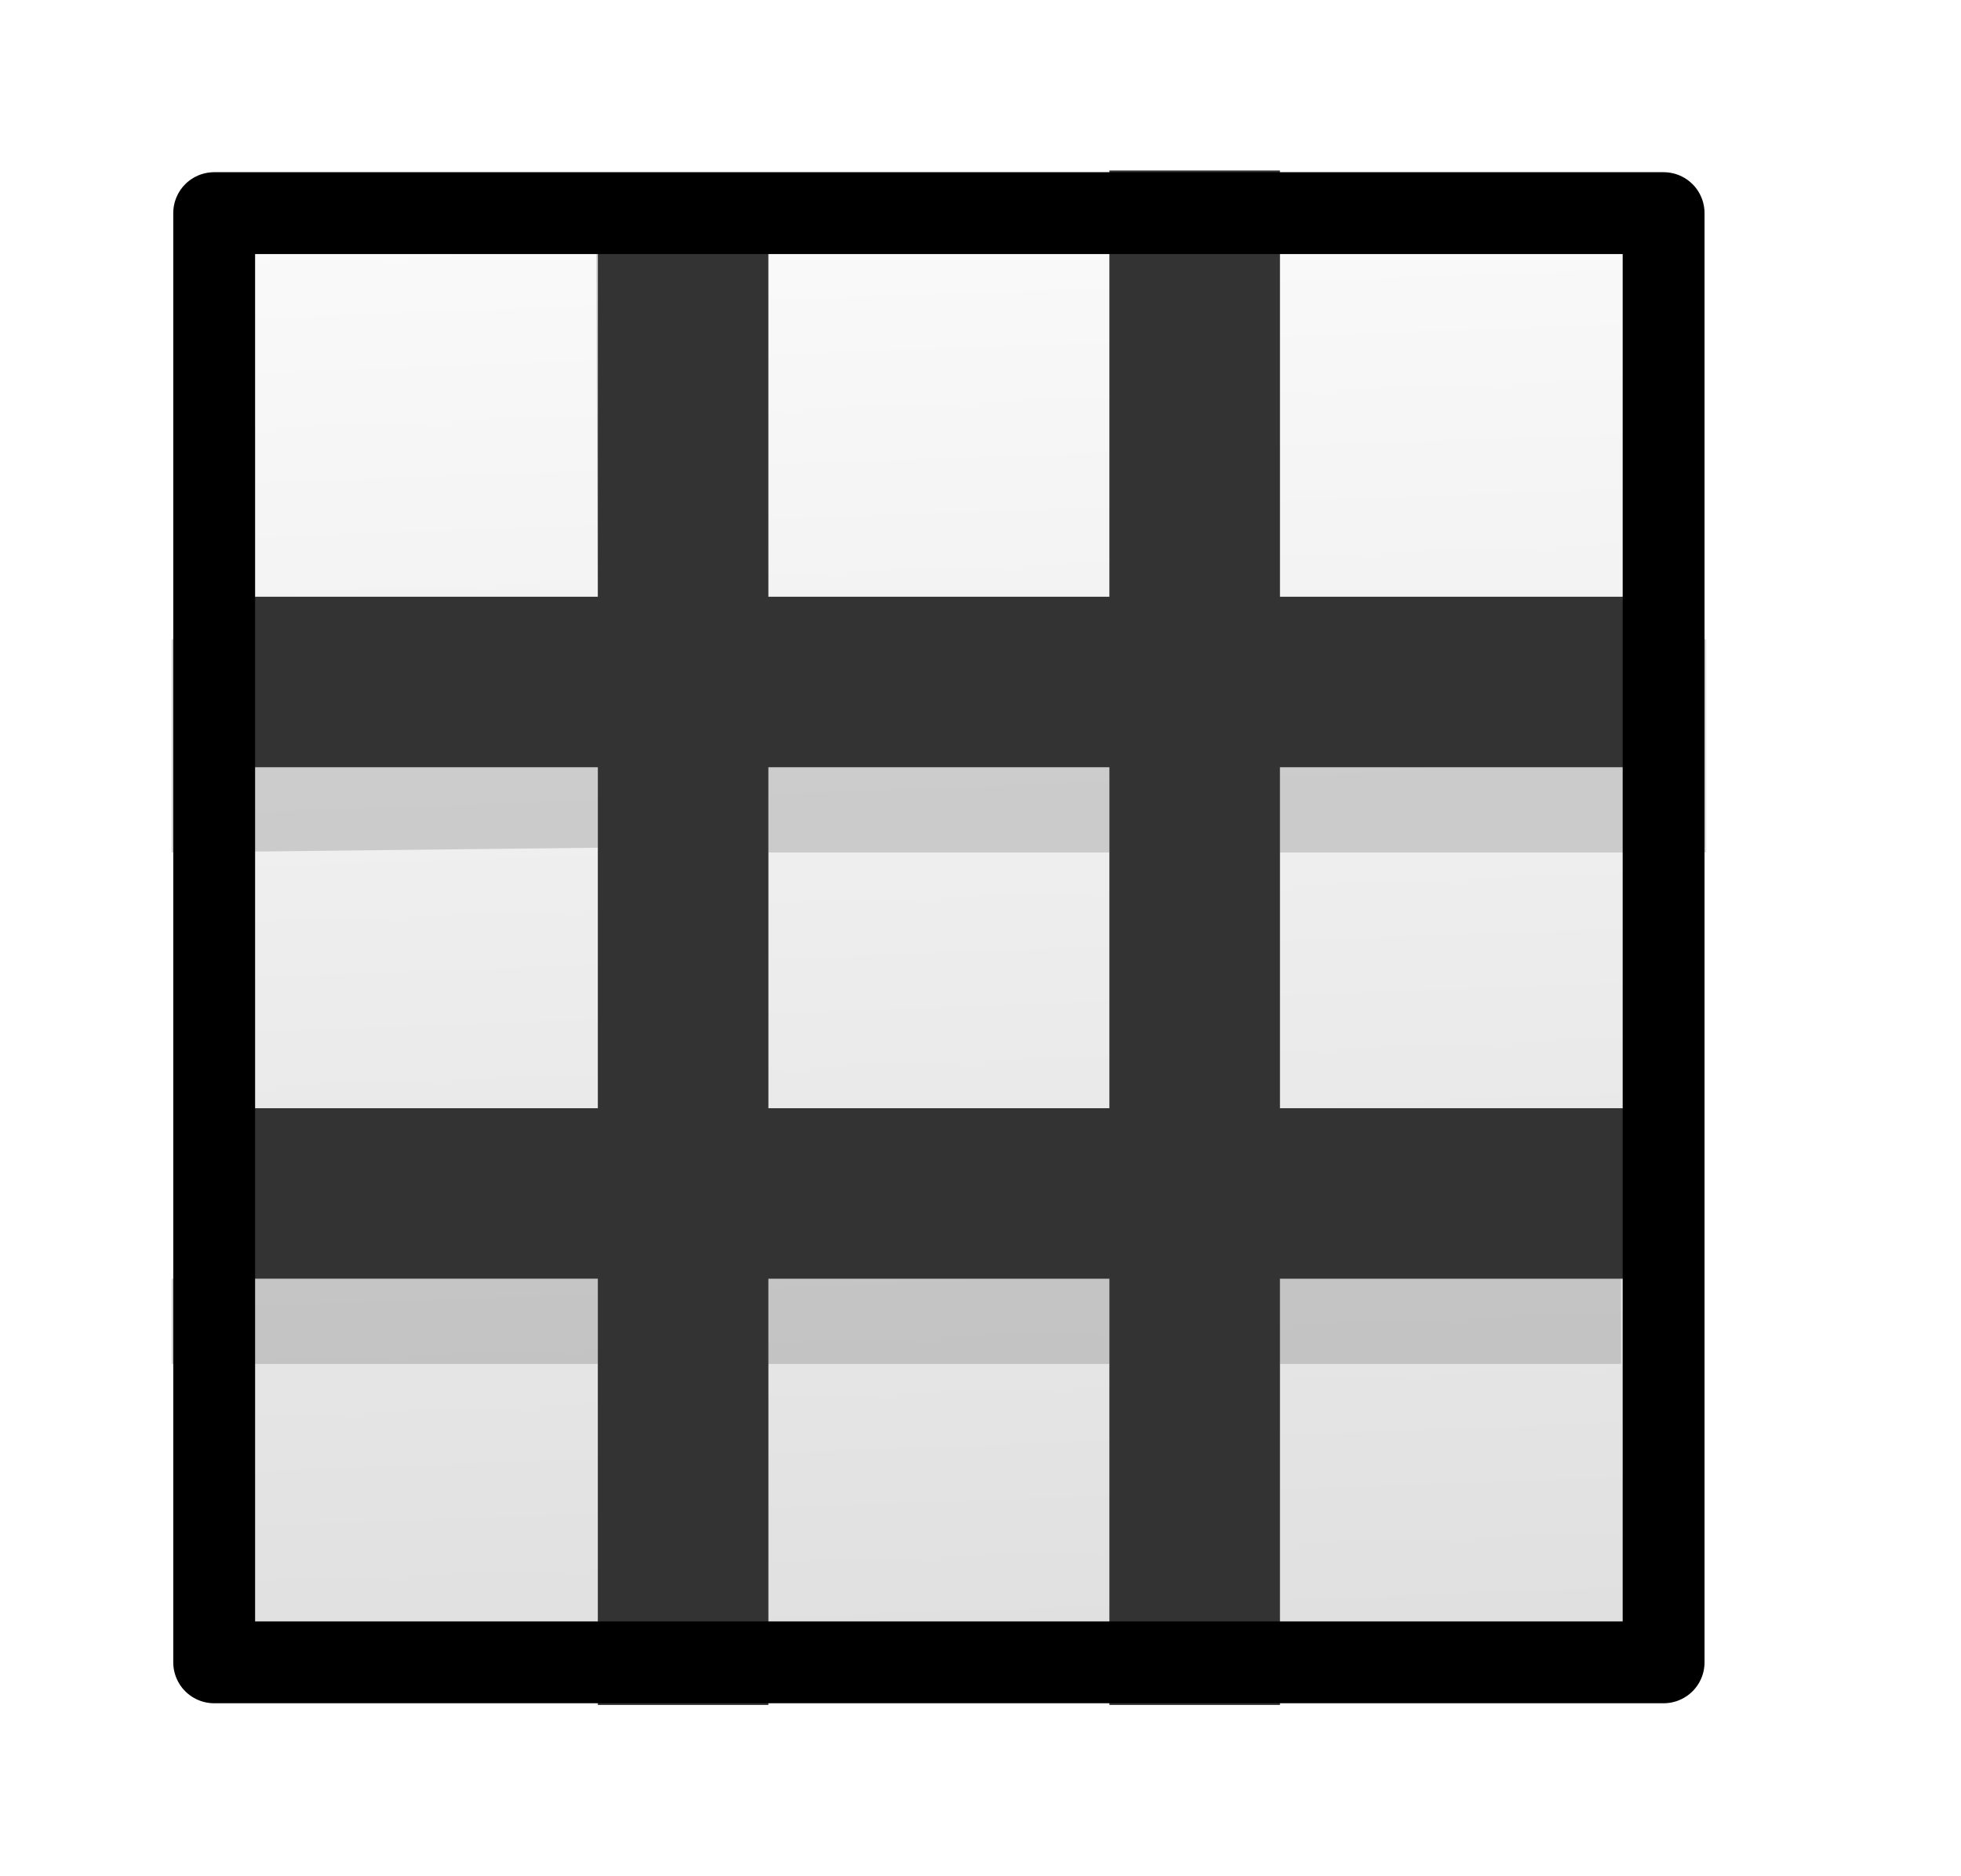
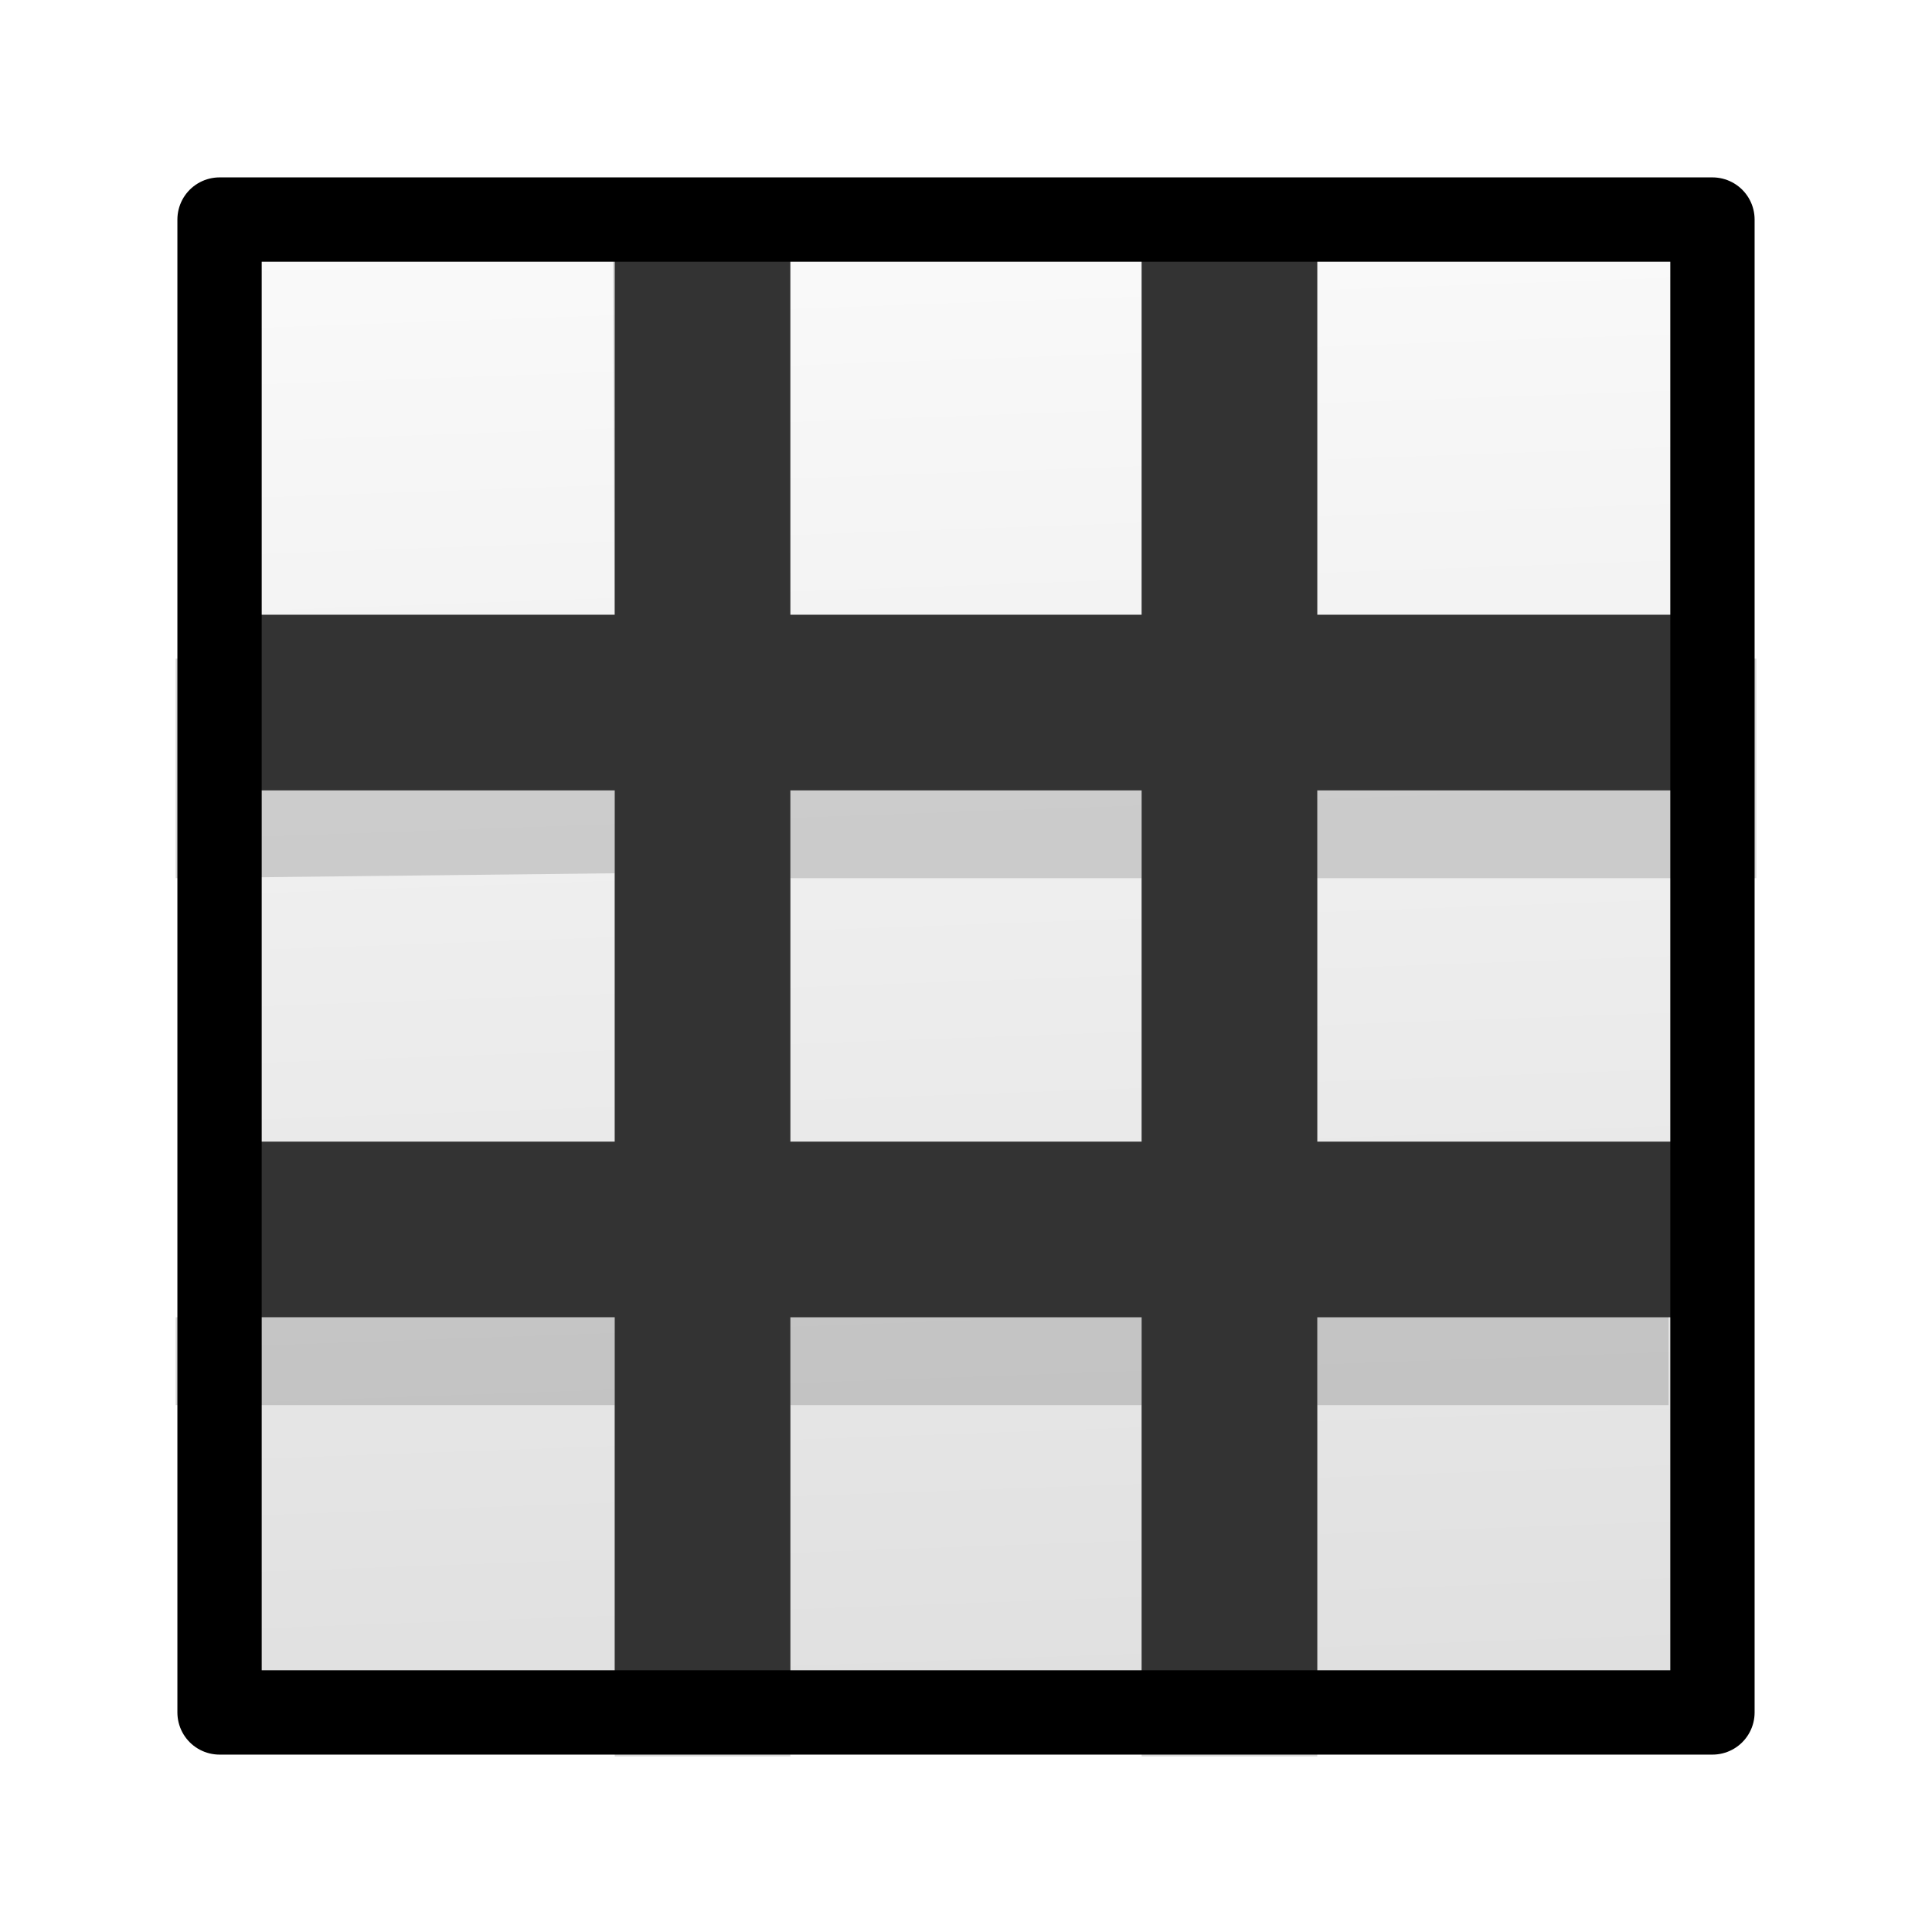
- <svg xmlns="http://www.w3.org/2000/svg" width="100%" height="100%" viewBox="0 0 23 22" fill-rule="evenodd">
-   <path d="M2.512 2.5h17v17h-17z" fill="url(#A)" />
-   <path d="M6.989 2.331L7.012 7.5h-5V10l5-.056V15h-5v1h5v4h2v-4h4v4h2v-4h4v-2h-4v-4h5V7.5h-5V2.331h-2V7.5h-4l-.023-5.169h-2zM9.012 10h4v4h-4v-4z" fill-opacity=".15" fill-rule="nonzero" />
+ <svg xmlns="http://www.w3.org/2000/svg" width="100%" height="100%" viewBox="0 0 22 22" fill-rule="evenodd">
+   <path d="M2.5 2.5h17v17h-17z" fill="url(#A)" />
+   <path d="M6.978 2.331L7 7.5H2V10l5-.056V15H2v1h5v4h2v-4h4v4h2v-4h4v-2h-4v-4h5V7.5h-5V2.331h-2V7.5H9l-.022-5.169h-2zM9 10h4v4H9v-4z" fill-opacity=".15" fill-rule="nonzero" />
  <g fill="none">
    <g stroke="#333" stroke-width="2">
-       <path d="M8.012 20V2.321" />
-       <path d="M2.253 8h17.583" />
-       <path d="M14.012 20V2" />
-       <path d="M2.251 14h17.583" />
+       <path d="M8 19.5v-17" />
+       <path d="M2.5 8h17" />
+       <path d="M14 19.5v-17" />
+       <path d="M2.5 14h17" />
    </g>
-     <path d="M2.512 2.5h17v17h-17z" stroke="#000" stroke-width=".96" stroke-linejoin="round" />
+     <path d="M2.5 2.5h17v17h-17z" stroke="#000" stroke-width=".96" stroke-linejoin="round" />
  </g>
  <defs>
-     <linearGradient id="A" x1="10.35" y1="2.5" x2="11.217" y2="26.948" gradientUnits="userSpaceOnUse">
+     <linearGradient id="A" x1="10.338" y1="2.5" x2="11.206" y2="26.948" gradientUnits="userSpaceOnUse">
      <stop offset="0" stop-color="#fafafa" />
      <stop offset="1" stop-color="#d4d4d4" />
    </linearGradient>
  </defs>
</svg>
